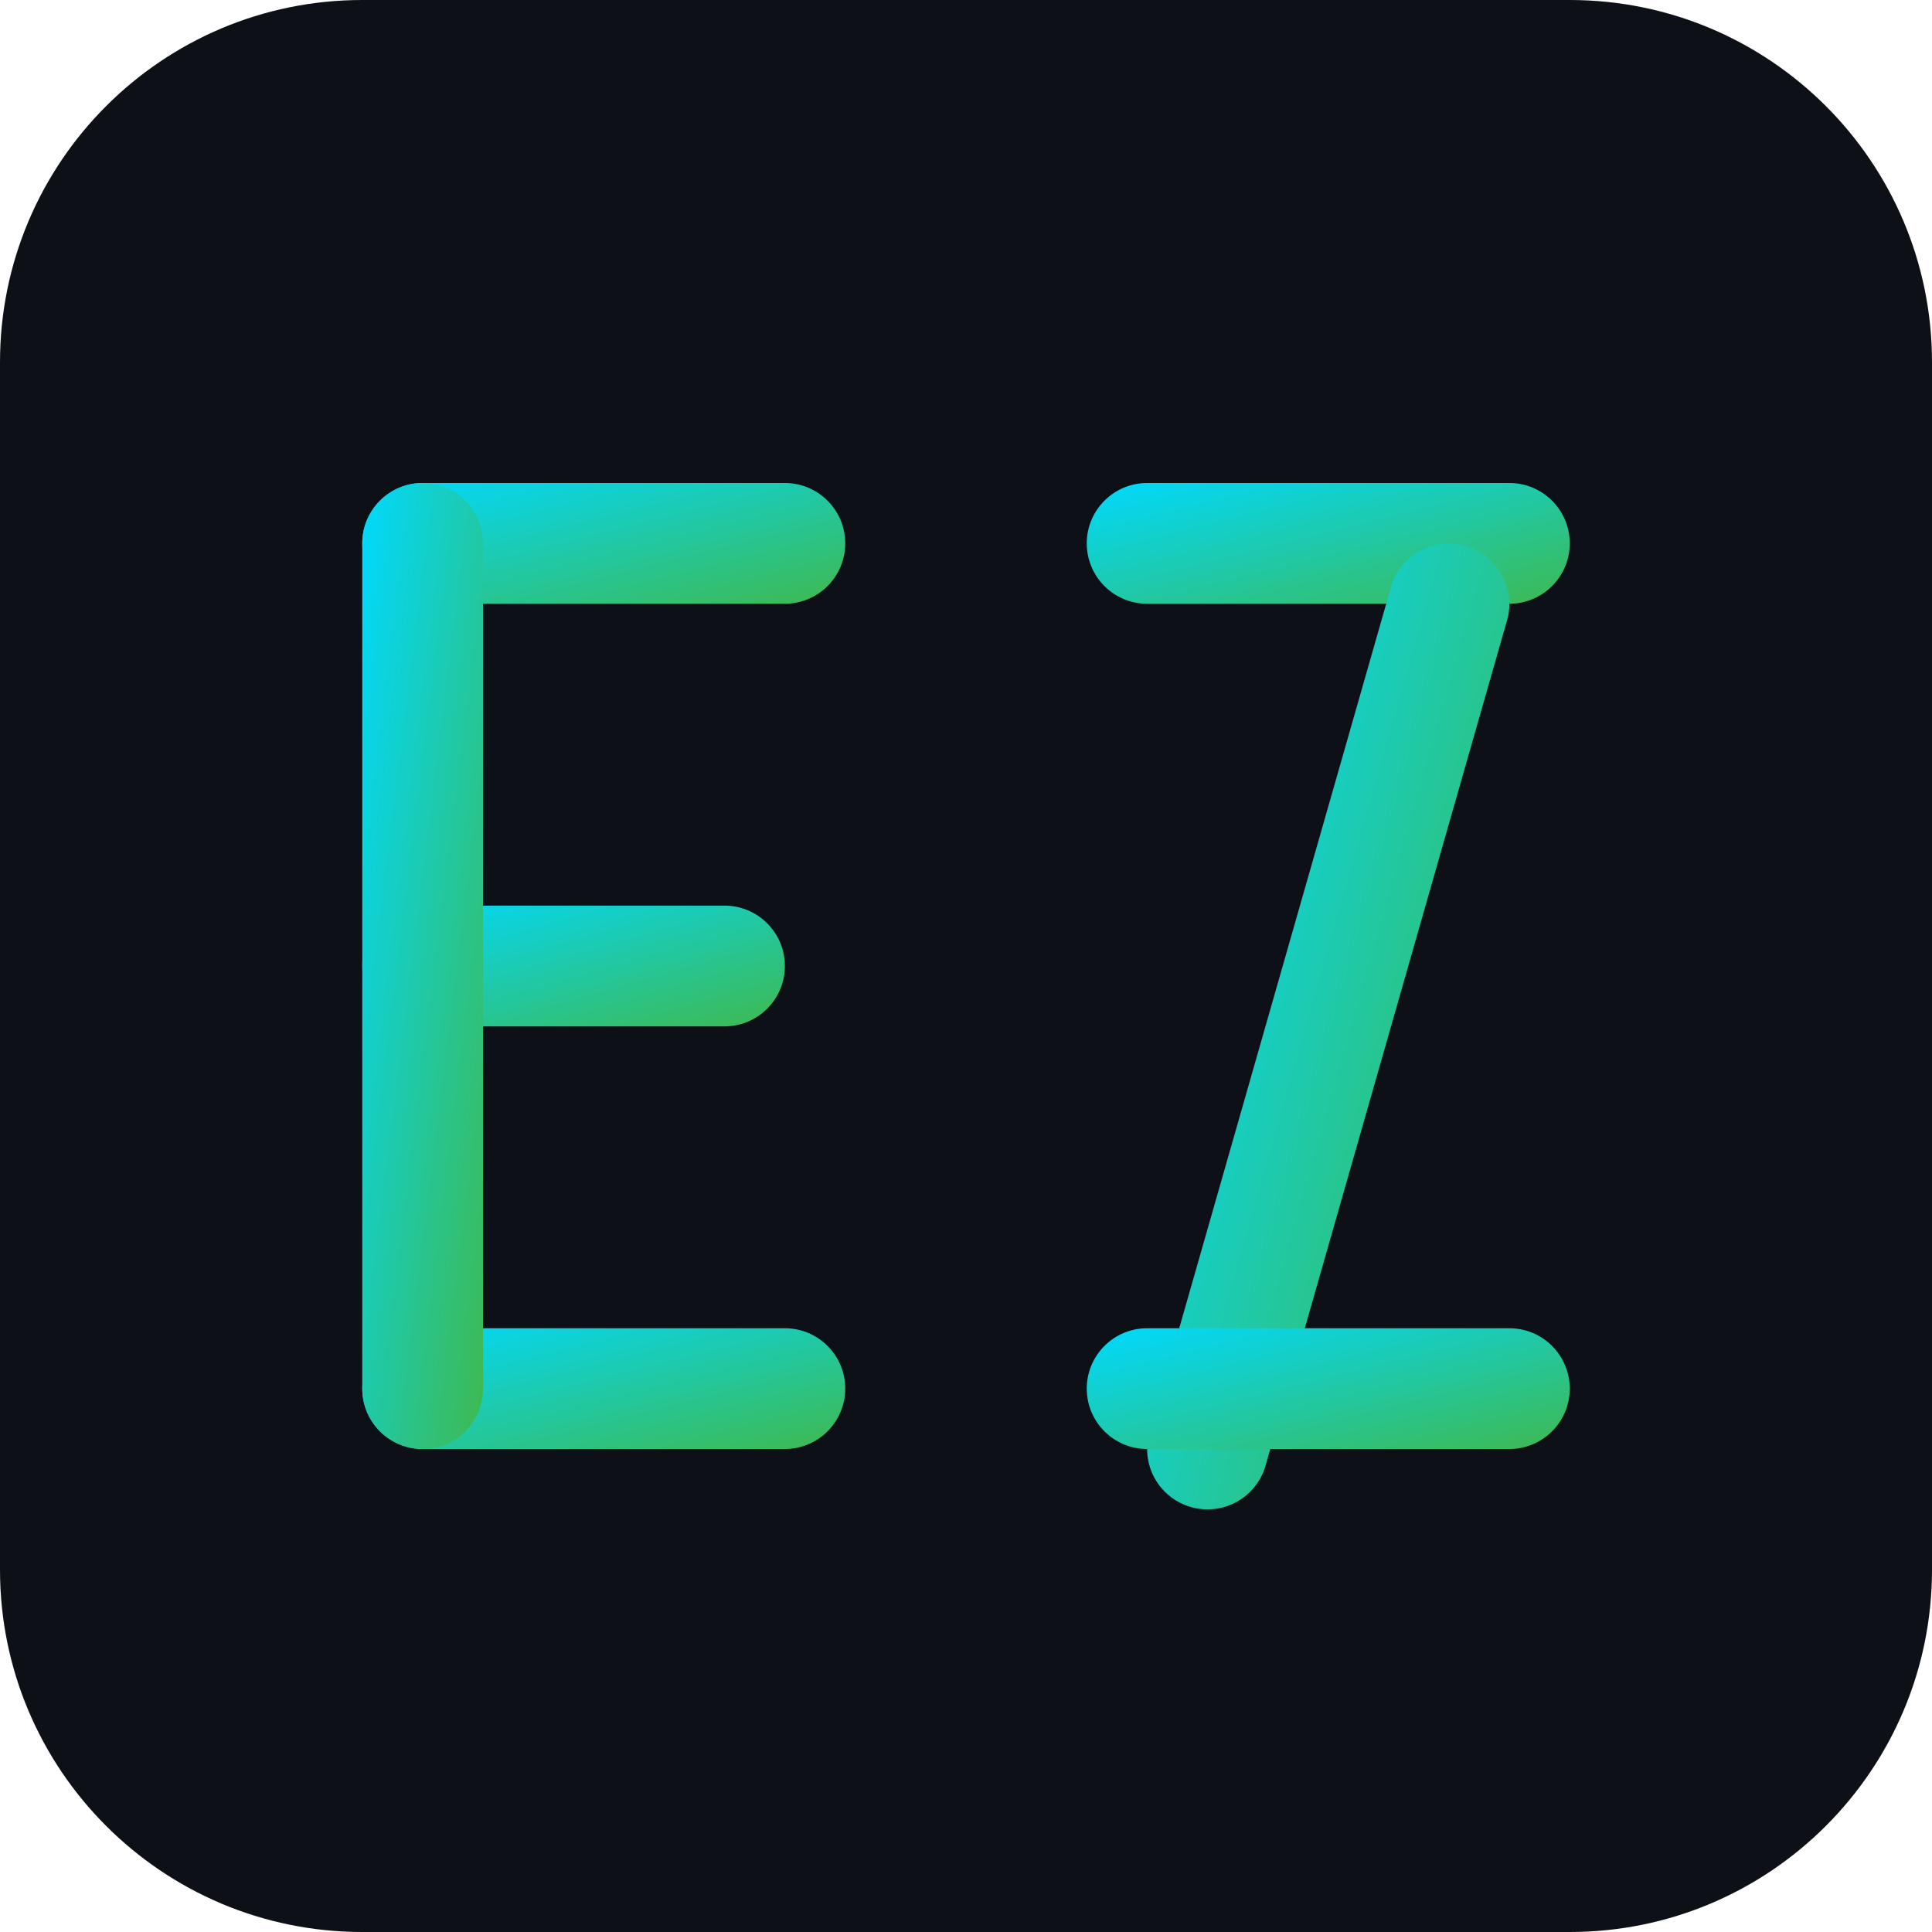
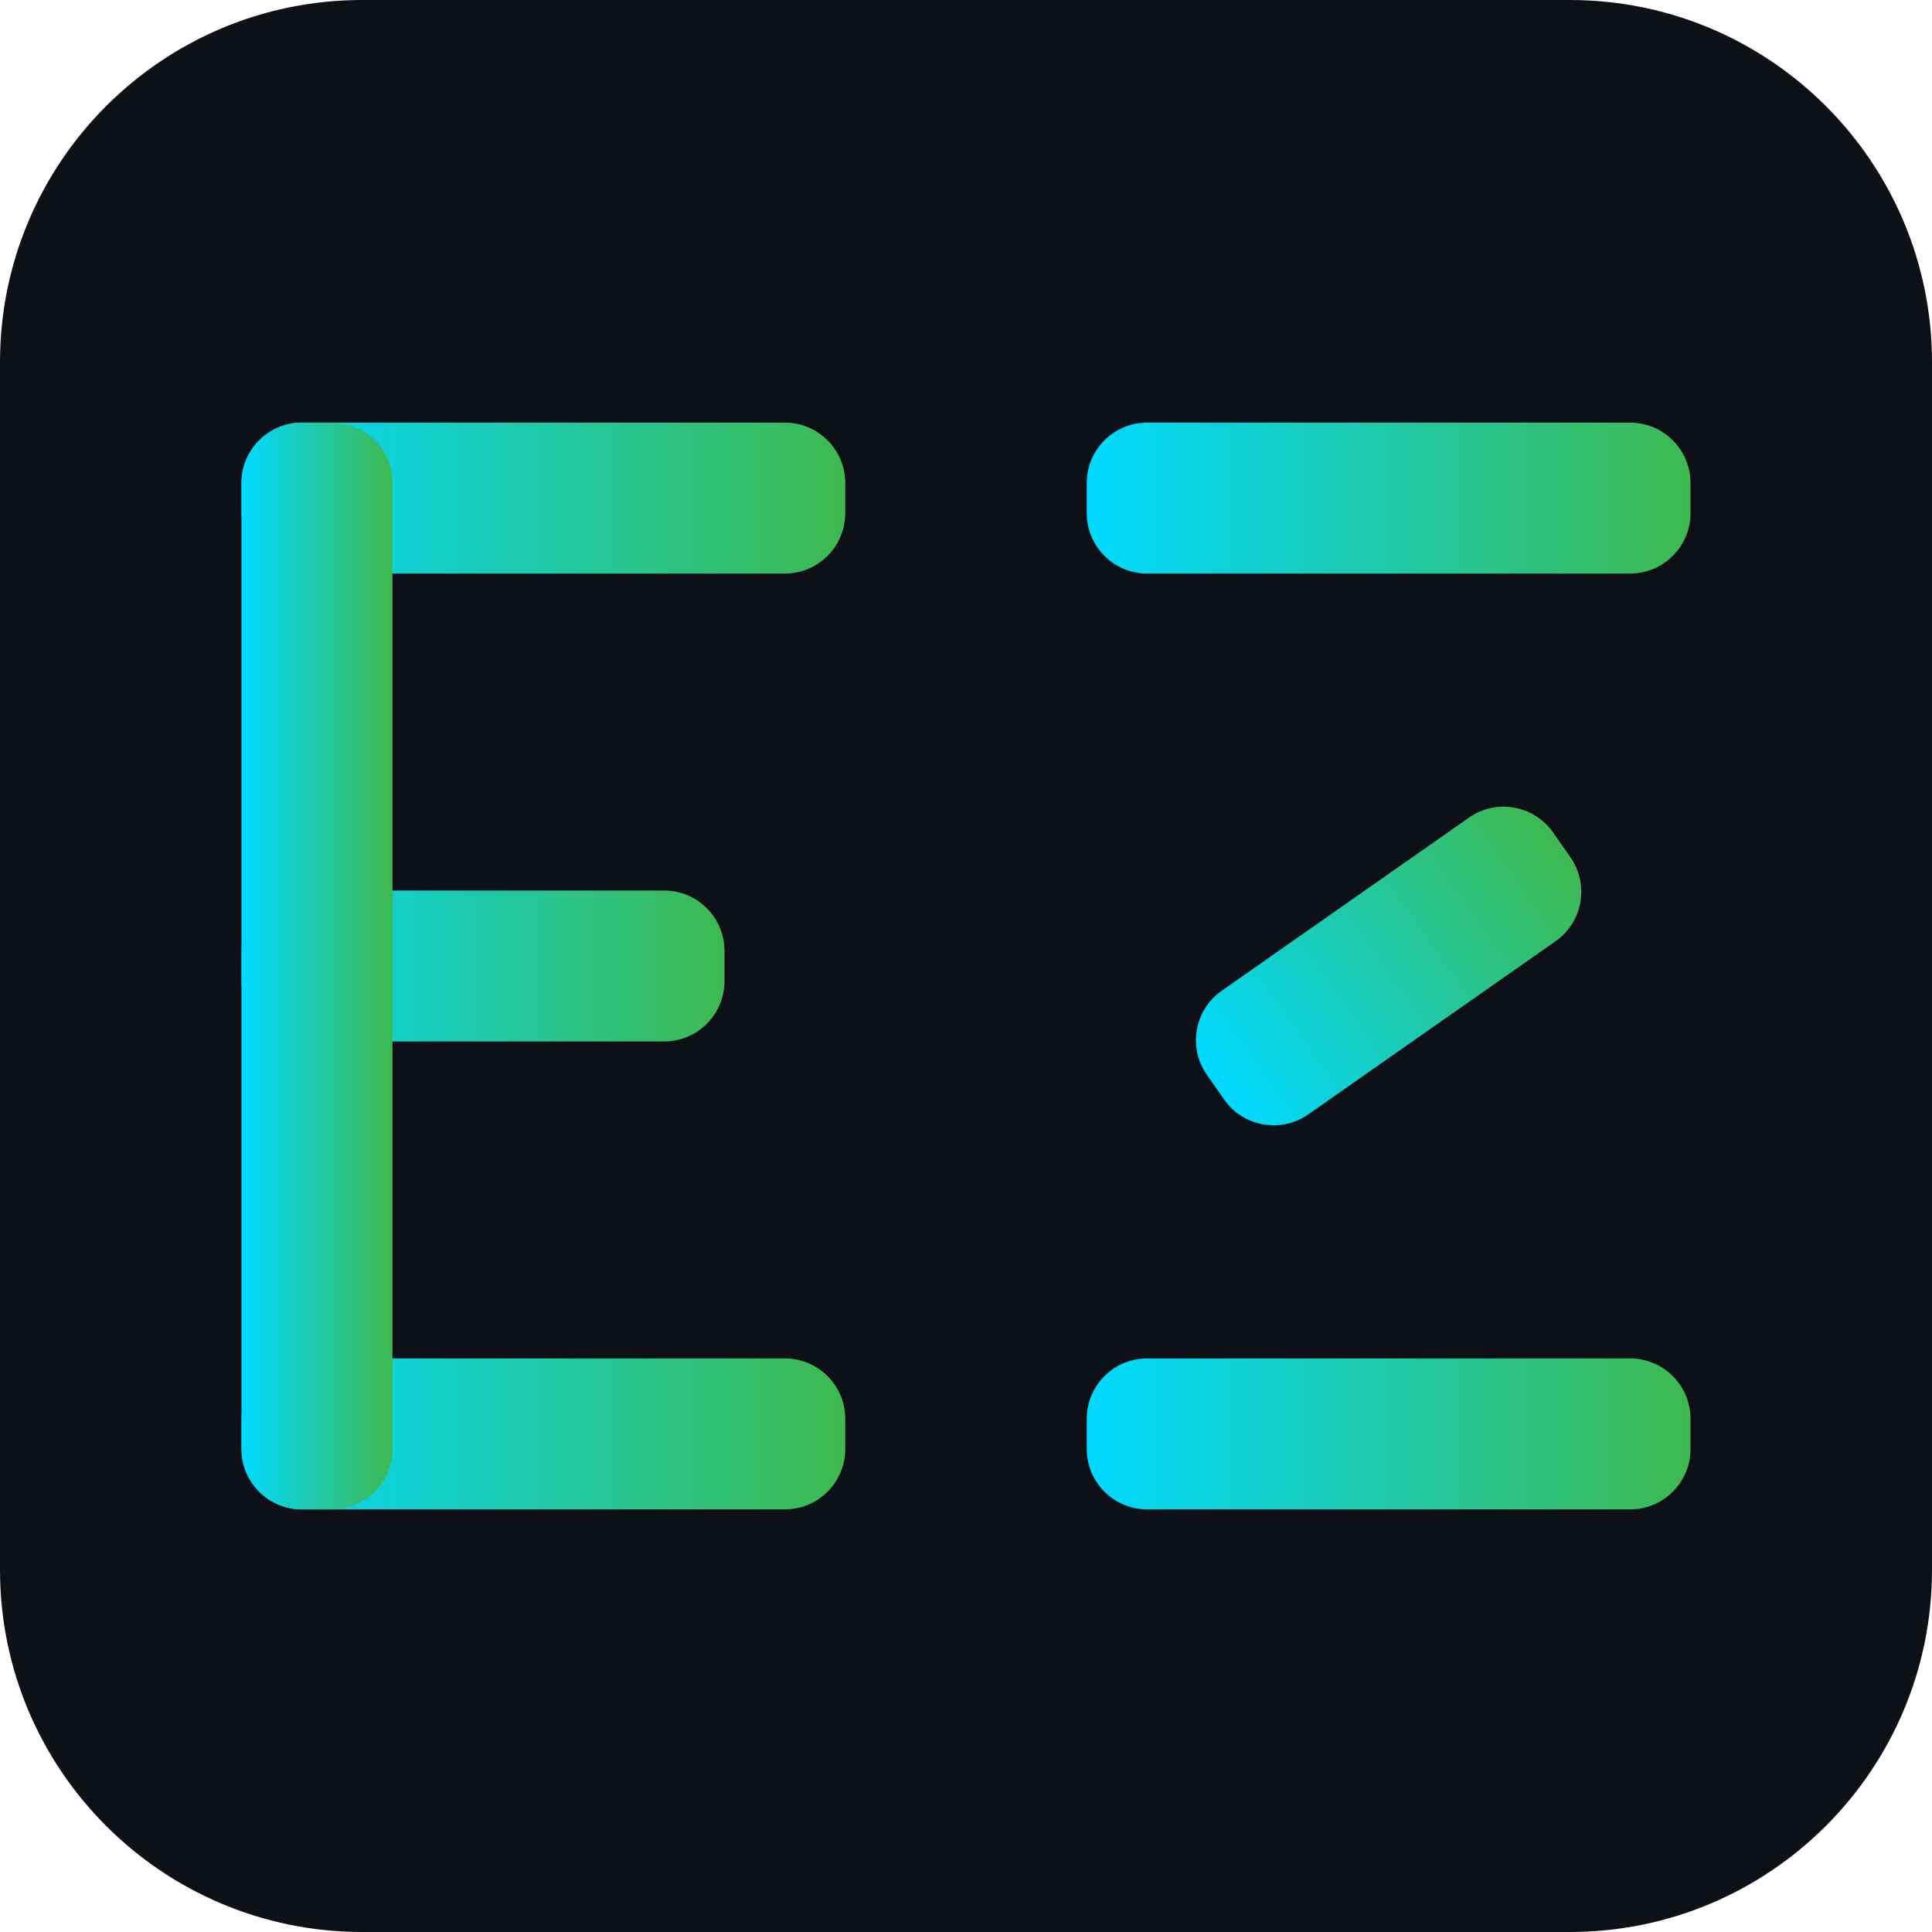
<svg xmlns="http://www.w3.org/2000/svg" width="32" height="32" viewBox="0 0 32 32" fill="none">
  <defs>
-     <linearGradient id="faviconGradient" x1="0%" y1="0%" x2="100%" y2="100%">
+     <linearGradient id="faviconGradient" x1="0%" y1="0%" x2="100%" y2="0%">
      <stop offset="0%" style="stop-color:#00D9FF;stop-opacity:1" />
      <stop offset="100%" style="stop-color:#3FB950;stop-opacity:1" />
    </linearGradient>
  </defs>
  <rect width="32" height="32" rx="6" fill="#0D1117" />
-   <rect x="6" y="8" width="8" height="2" fill="url(#faviconGradient)" rx="1" />
-   <rect x="6" y="15" width="7" height="2" fill="url(#faviconGradient)" rx="1" />
-   <rect x="6" y="22" width="8" height="2" fill="url(#faviconGradient)" rx="1" />
-   <rect x="6" y="8" width="2" height="16" fill="url(#faviconGradient)" rx="1" />
-   <rect x="18" y="8" width="8" height="2" fill="url(#faviconGradient)" rx="1" />
-   <line x1="20" y1="24" x2="24" y2="10" stroke="url(#faviconGradient)" stroke-width="2" stroke-linecap="round" />
-   <rect x="18" y="22" width="8" height="2" fill="url(#faviconGradient)" rx="1" />
+   <rect x="4" y="7" width="10" height="2.5" fill="url(#faviconGradient)" rx="1" />
+   <rect x="4" y="14.75" width="8" height="2.5" fill="url(#faviconGradient)" rx="1" />
+   <rect x="4" y="22.5" width="10" height="2.5" fill="url(#faviconGradient)" rx="1" />
+   <rect x="4" y="7" width="2.5" height="18" fill="url(#faviconGradient)" rx="1" />
+   <rect x="18" y="7" width="10" height="2.5" fill="url(#faviconGradient)" rx="1" />
+   <rect x="19.5" y="14.75" width="7" height="2.5" fill="url(#faviconGradient)" rx="1" transform="rotate(-35 23 16)" />
+   <rect x="18" y="22.5" width="10" height="2.5" fill="url(#faviconGradient)" rx="1" />
</svg>
